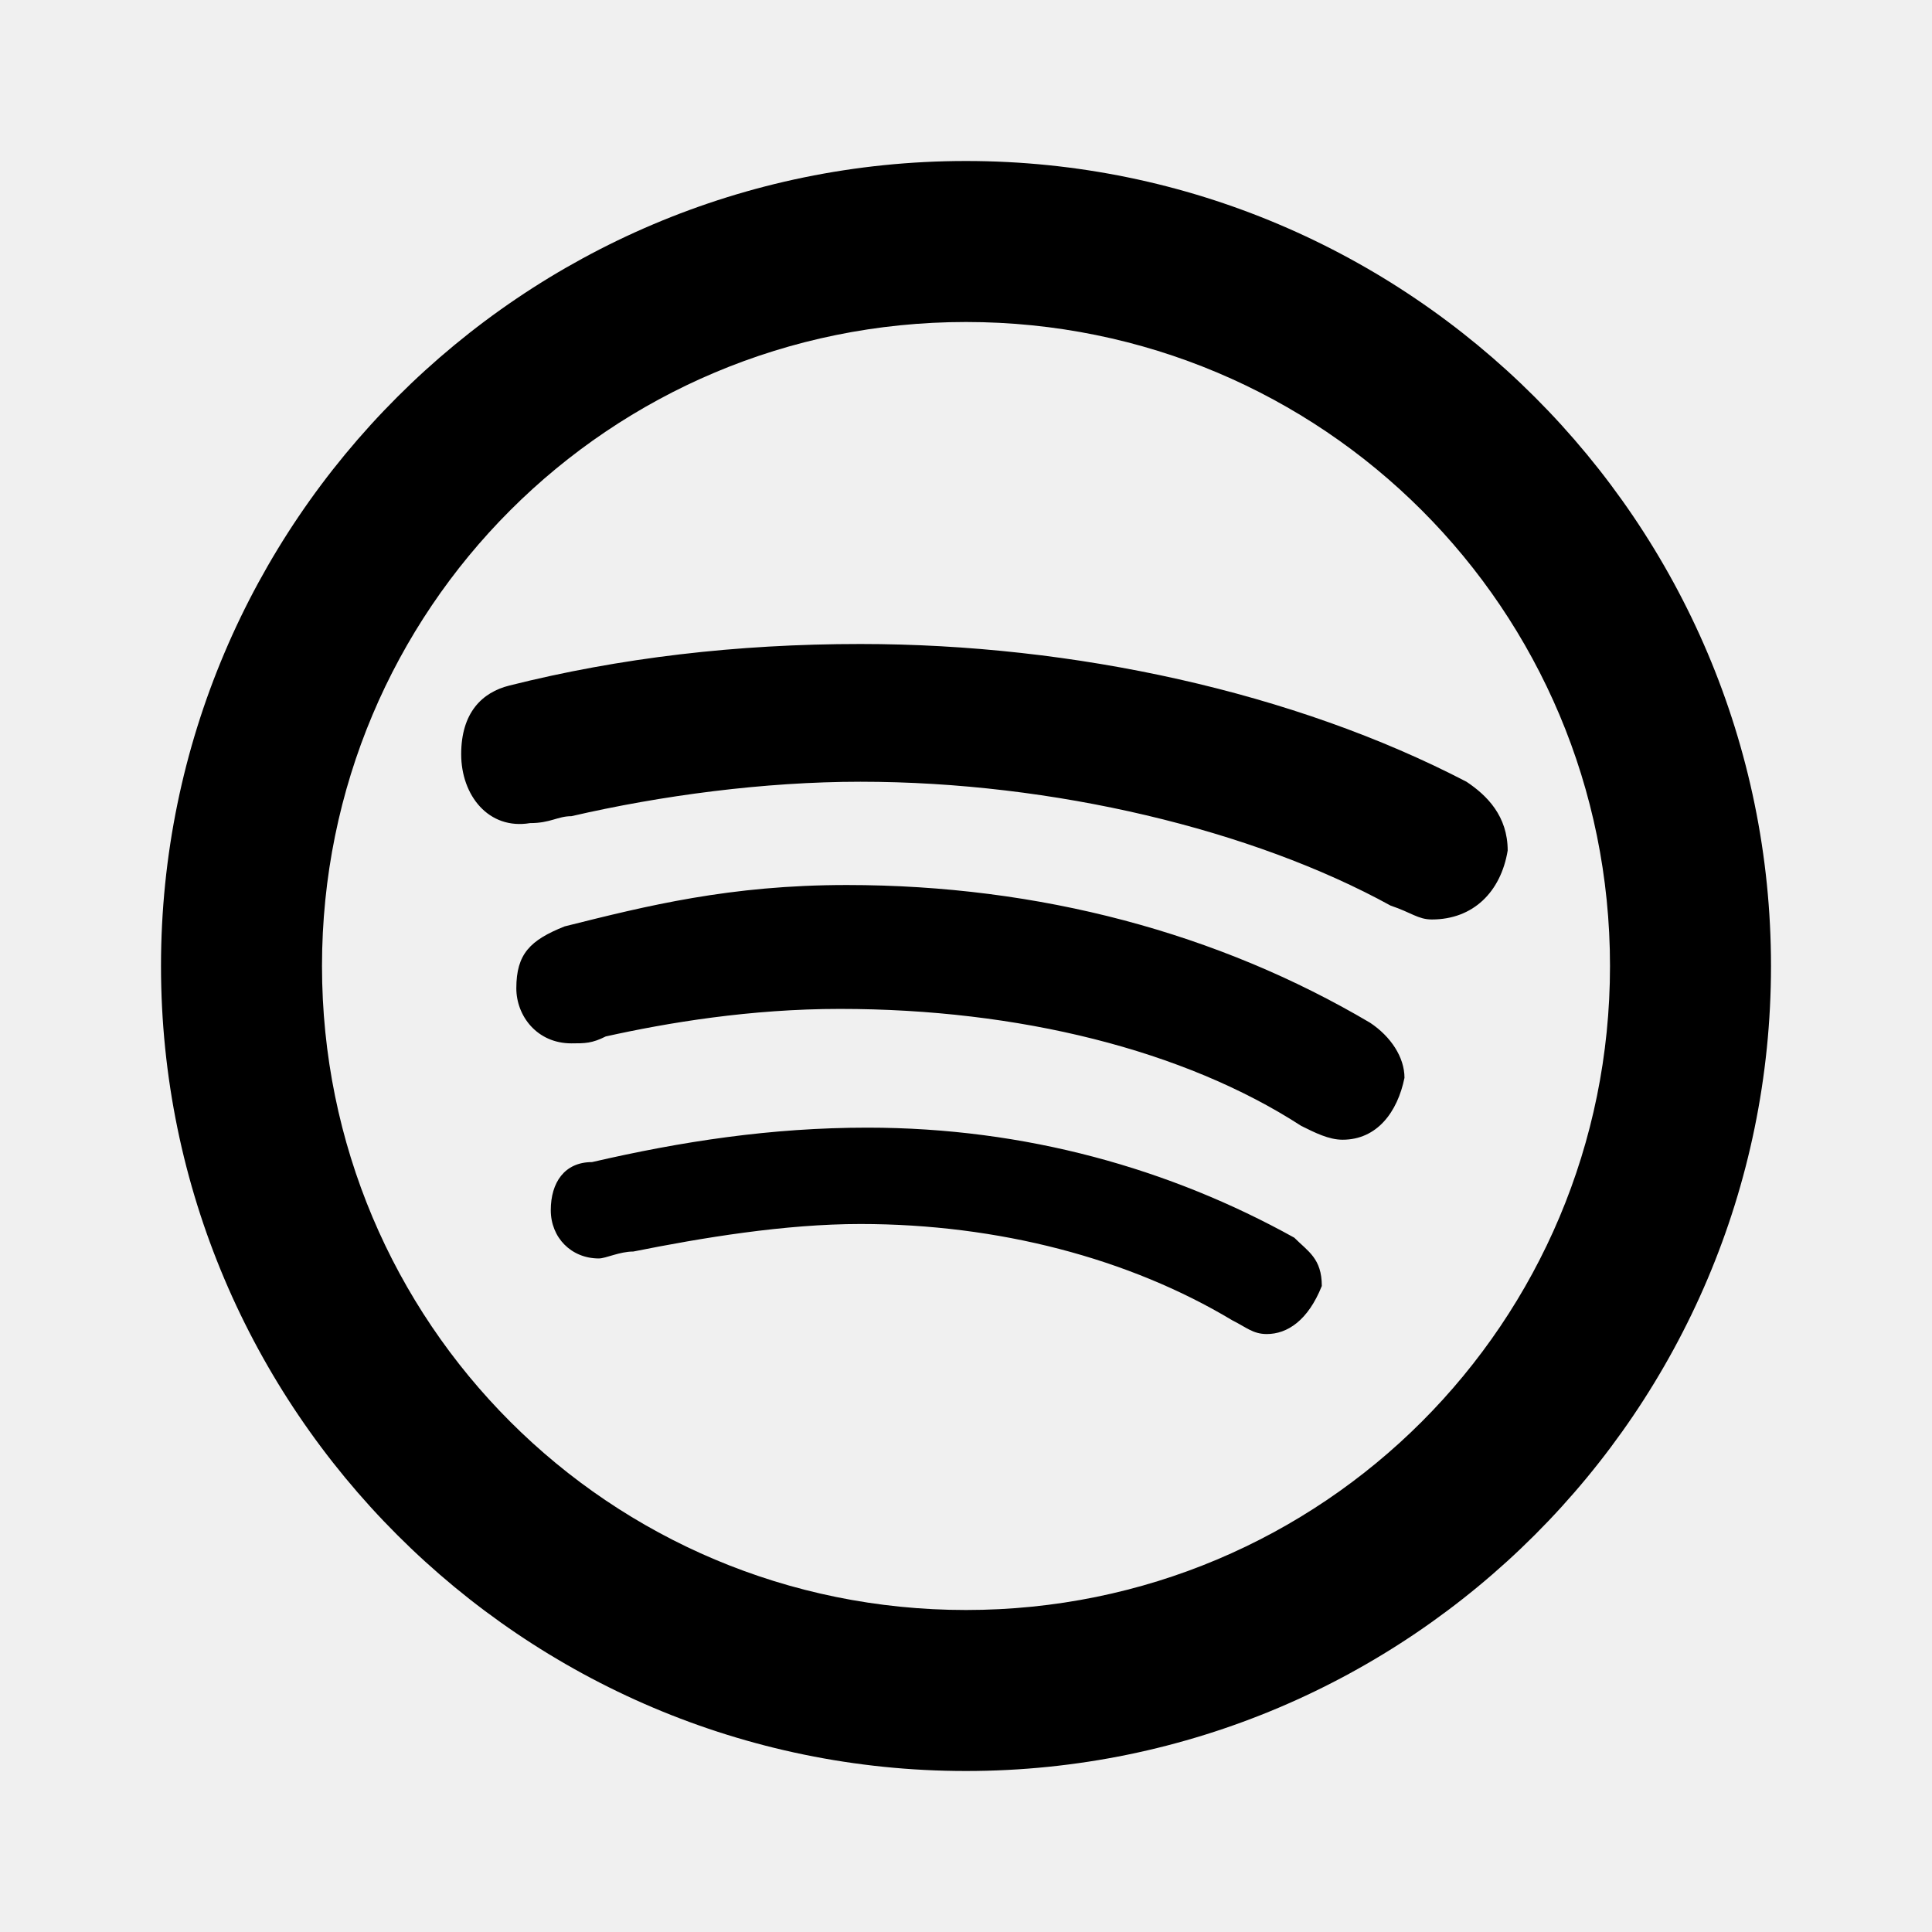
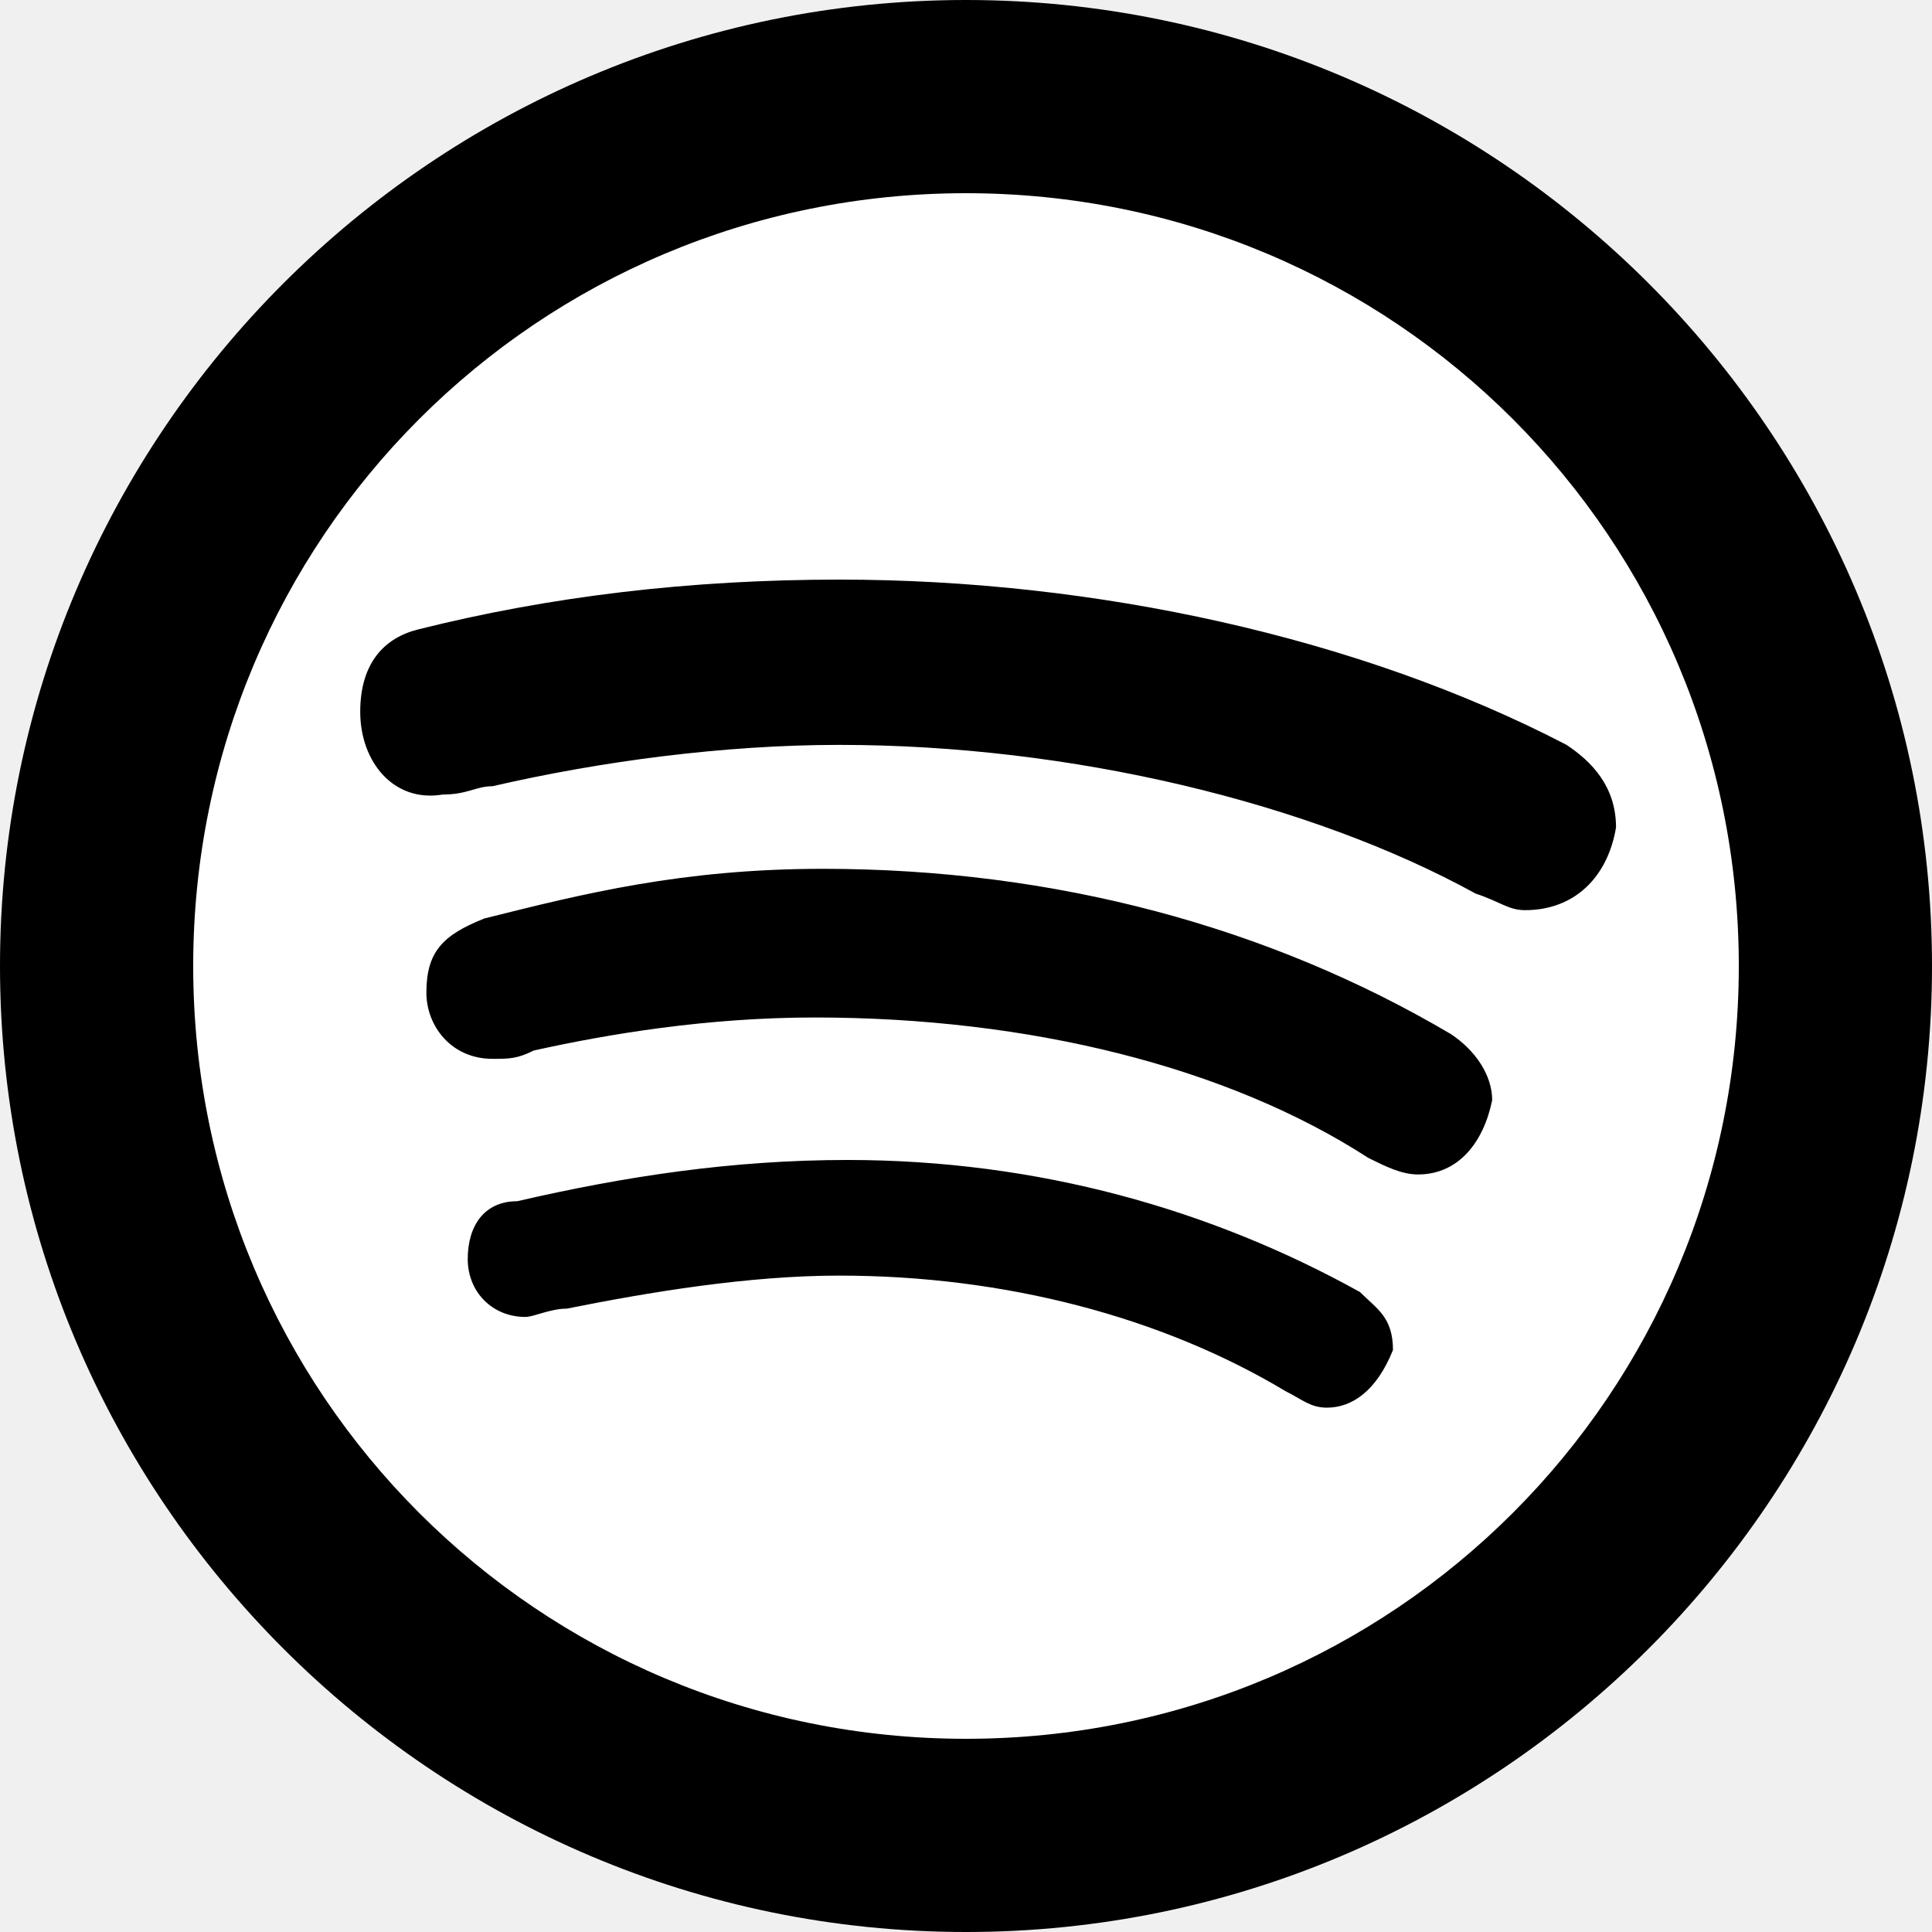
- <svg xmlns="http://www.w3.org/2000/svg" fill="#000000" viewBox="0 0 24 24" width="24px" height="24px">
-   <path d="M 12 2 C 6.489 2 2 6.489 2 12 C 2 17.511 6.489 22 12 22 C 17.511 22 22 17.511 22 12 C 22 6.489 17.511 2 12 2 z M 12 4 C 16.43 4 20 7.57 20 12 C 20 16.43 16.43 20 12 20 C 7.57 20 4 16.43 4 12 C 4 7.57 7.57 4 12 4 z M 10.689 8 C 9.149 8 7.696 8.172 6.328 8.516 C 5.986 8.601 5.729 8.856 5.729 9.369 C 5.729 9.882 6.071 10.311 6.584 10.225 C 6.84 10.225 6.927 10.139 7.098 10.139 C 8.21 9.882 9.492 9.711 10.689 9.711 C 13.084 9.711 15.564 10.309 17.275 11.25 C 17.531 11.335 17.616 11.422 17.787 11.422 C 18.301 11.422 18.644 11.079 18.729 10.566 C 18.729 10.139 18.474 9.882 18.217 9.711 C 16.079 8.599 13.34 8 10.689 8 z M 10.52 10.994 C 9.066 10.994 8.04 11.251 7.014 11.508 C 6.586 11.679 6.414 11.849 6.414 12.277 C 6.414 12.619 6.67 12.961 7.098 12.961 C 7.269 12.961 7.354 12.961 7.525 12.875 C 8.295 12.704 9.322 12.533 10.434 12.533 C 12.657 12.533 14.71 13.045 16.164 13.986 C 16.335 14.071 16.507 14.158 16.678 14.158 C 17.105 14.158 17.36 13.816 17.447 13.389 C 17.447 13.133 17.277 12.876 17.02 12.705 C 15.138 11.593 12.915 10.994 10.52 10.994 z M 10.775 14.008 C 9.578 14.008 8.466 14.179 7.354 14.436 C 7.012 14.436 6.842 14.691 6.842 15.033 C 6.842 15.375 7.097 15.633 7.439 15.633 C 7.525 15.633 7.696 15.547 7.867 15.547 C 8.722 15.376 9.748 15.205 10.689 15.205 C 12.399 15.205 14.026 15.632 15.309 16.402 C 15.48 16.487 15.565 16.572 15.736 16.572 C 15.992 16.572 16.249 16.403 16.42 15.975 C 16.42 15.633 16.249 15.546 16.078 15.375 C 14.538 14.52 12.742 14.008 10.775 14.008 z" />
+ <svg xmlns="http://www.w3.org/2000/svg" width="20" height="20" viewBox="0 0 20 20" fill="none">
+   <rect x="1" y="1" width="18" height="18" rx="7" fill="white" />
+   <path d="M10 0C4.489 0 0 4.489 0 10C0 15.511 4.489 20 10 20C15.511 20 20 15.511 20 10C20 4.489 15.511 0 10 0ZM10 2C14.43 2 18 5.57 18 10C18 14.43 14.43 18 10 18C5.57 18 2 14.43 2 10C2 5.57 5.57 2 10 2ZM8.689 6C7.149 6 5.696 6.172 4.328 6.516C3.986 6.601 3.729 6.856 3.729 7.369C3.729 7.882 4.071 8.311 4.584 8.225C4.84 8.225 4.927 8.139 5.098 8.139C6.21 7.882 7.492 7.711 8.689 7.711C11.085 7.711 13.564 8.309 15.275 9.25C15.531 9.335 15.616 9.422 15.787 9.422C16.301 9.422 16.643 9.079 16.729 8.566C16.729 8.139 16.474 7.882 16.217 7.711C14.079 6.599 11.341 6 8.689 6ZM8.52 8.994C7.066 8.994 6.04 9.251 5.014 9.508C4.586 9.679 4.414 9.849 4.414 10.277C4.414 10.619 4.67 10.961 5.098 10.961C5.269 10.961 5.354 10.961 5.525 10.875C6.295 10.704 7.322 10.533 8.434 10.533C10.657 10.533 12.71 11.045 14.164 11.986C14.335 12.071 14.507 12.158 14.678 12.158C15.105 12.158 15.36 11.816 15.447 11.389C15.447 11.133 15.277 10.876 15.02 10.705C13.137 9.593 10.915 8.994 8.52 8.994ZM8.775 12.008C7.578 12.008 6.466 12.178 5.354 12.435C5.012 12.435 4.842 12.691 4.842 13.033C4.842 13.375 5.097 13.633 5.439 13.633C5.525 13.633 5.696 13.547 5.867 13.547C6.722 13.376 7.748 13.205 8.689 13.205C10.399 13.205 12.026 13.632 13.309 14.402C13.48 14.487 13.565 14.572 13.736 14.572C13.992 14.572 14.249 14.403 14.42 13.975C14.42 13.633 14.249 13.546 14.078 13.375C12.538 12.52 10.742 12.008 8.775 12.008Z" fill="black" />
</svg>
